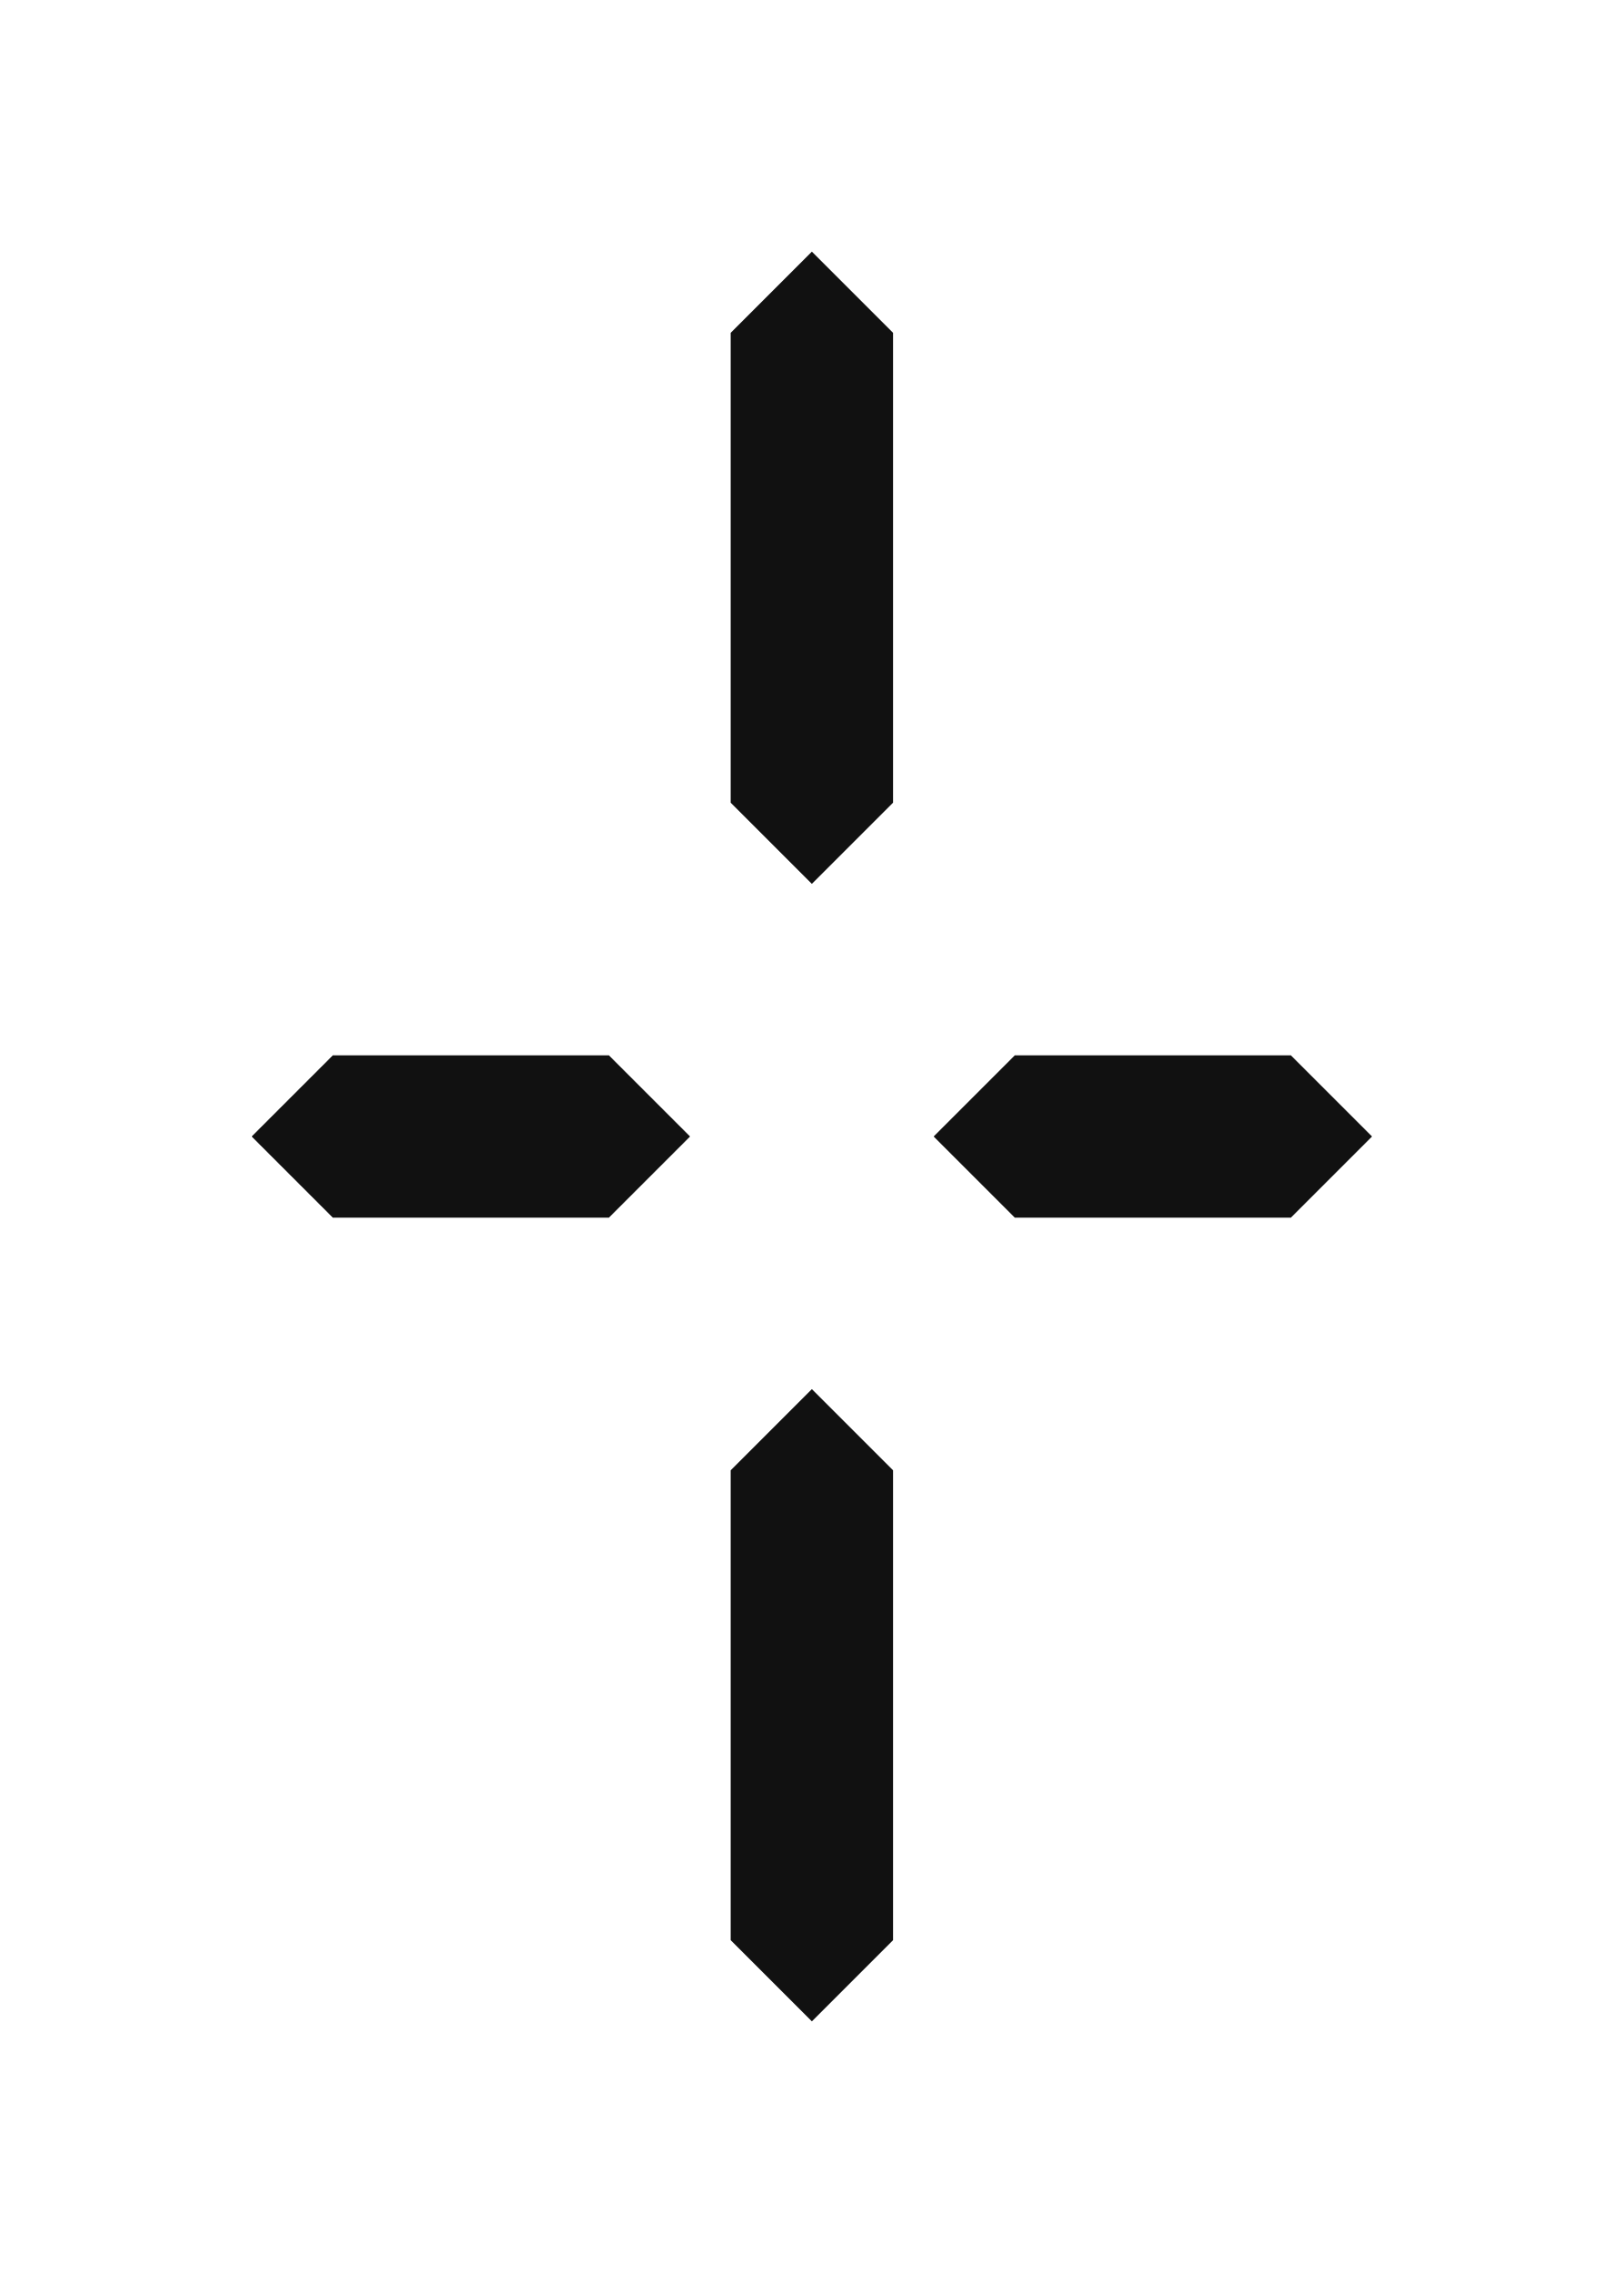
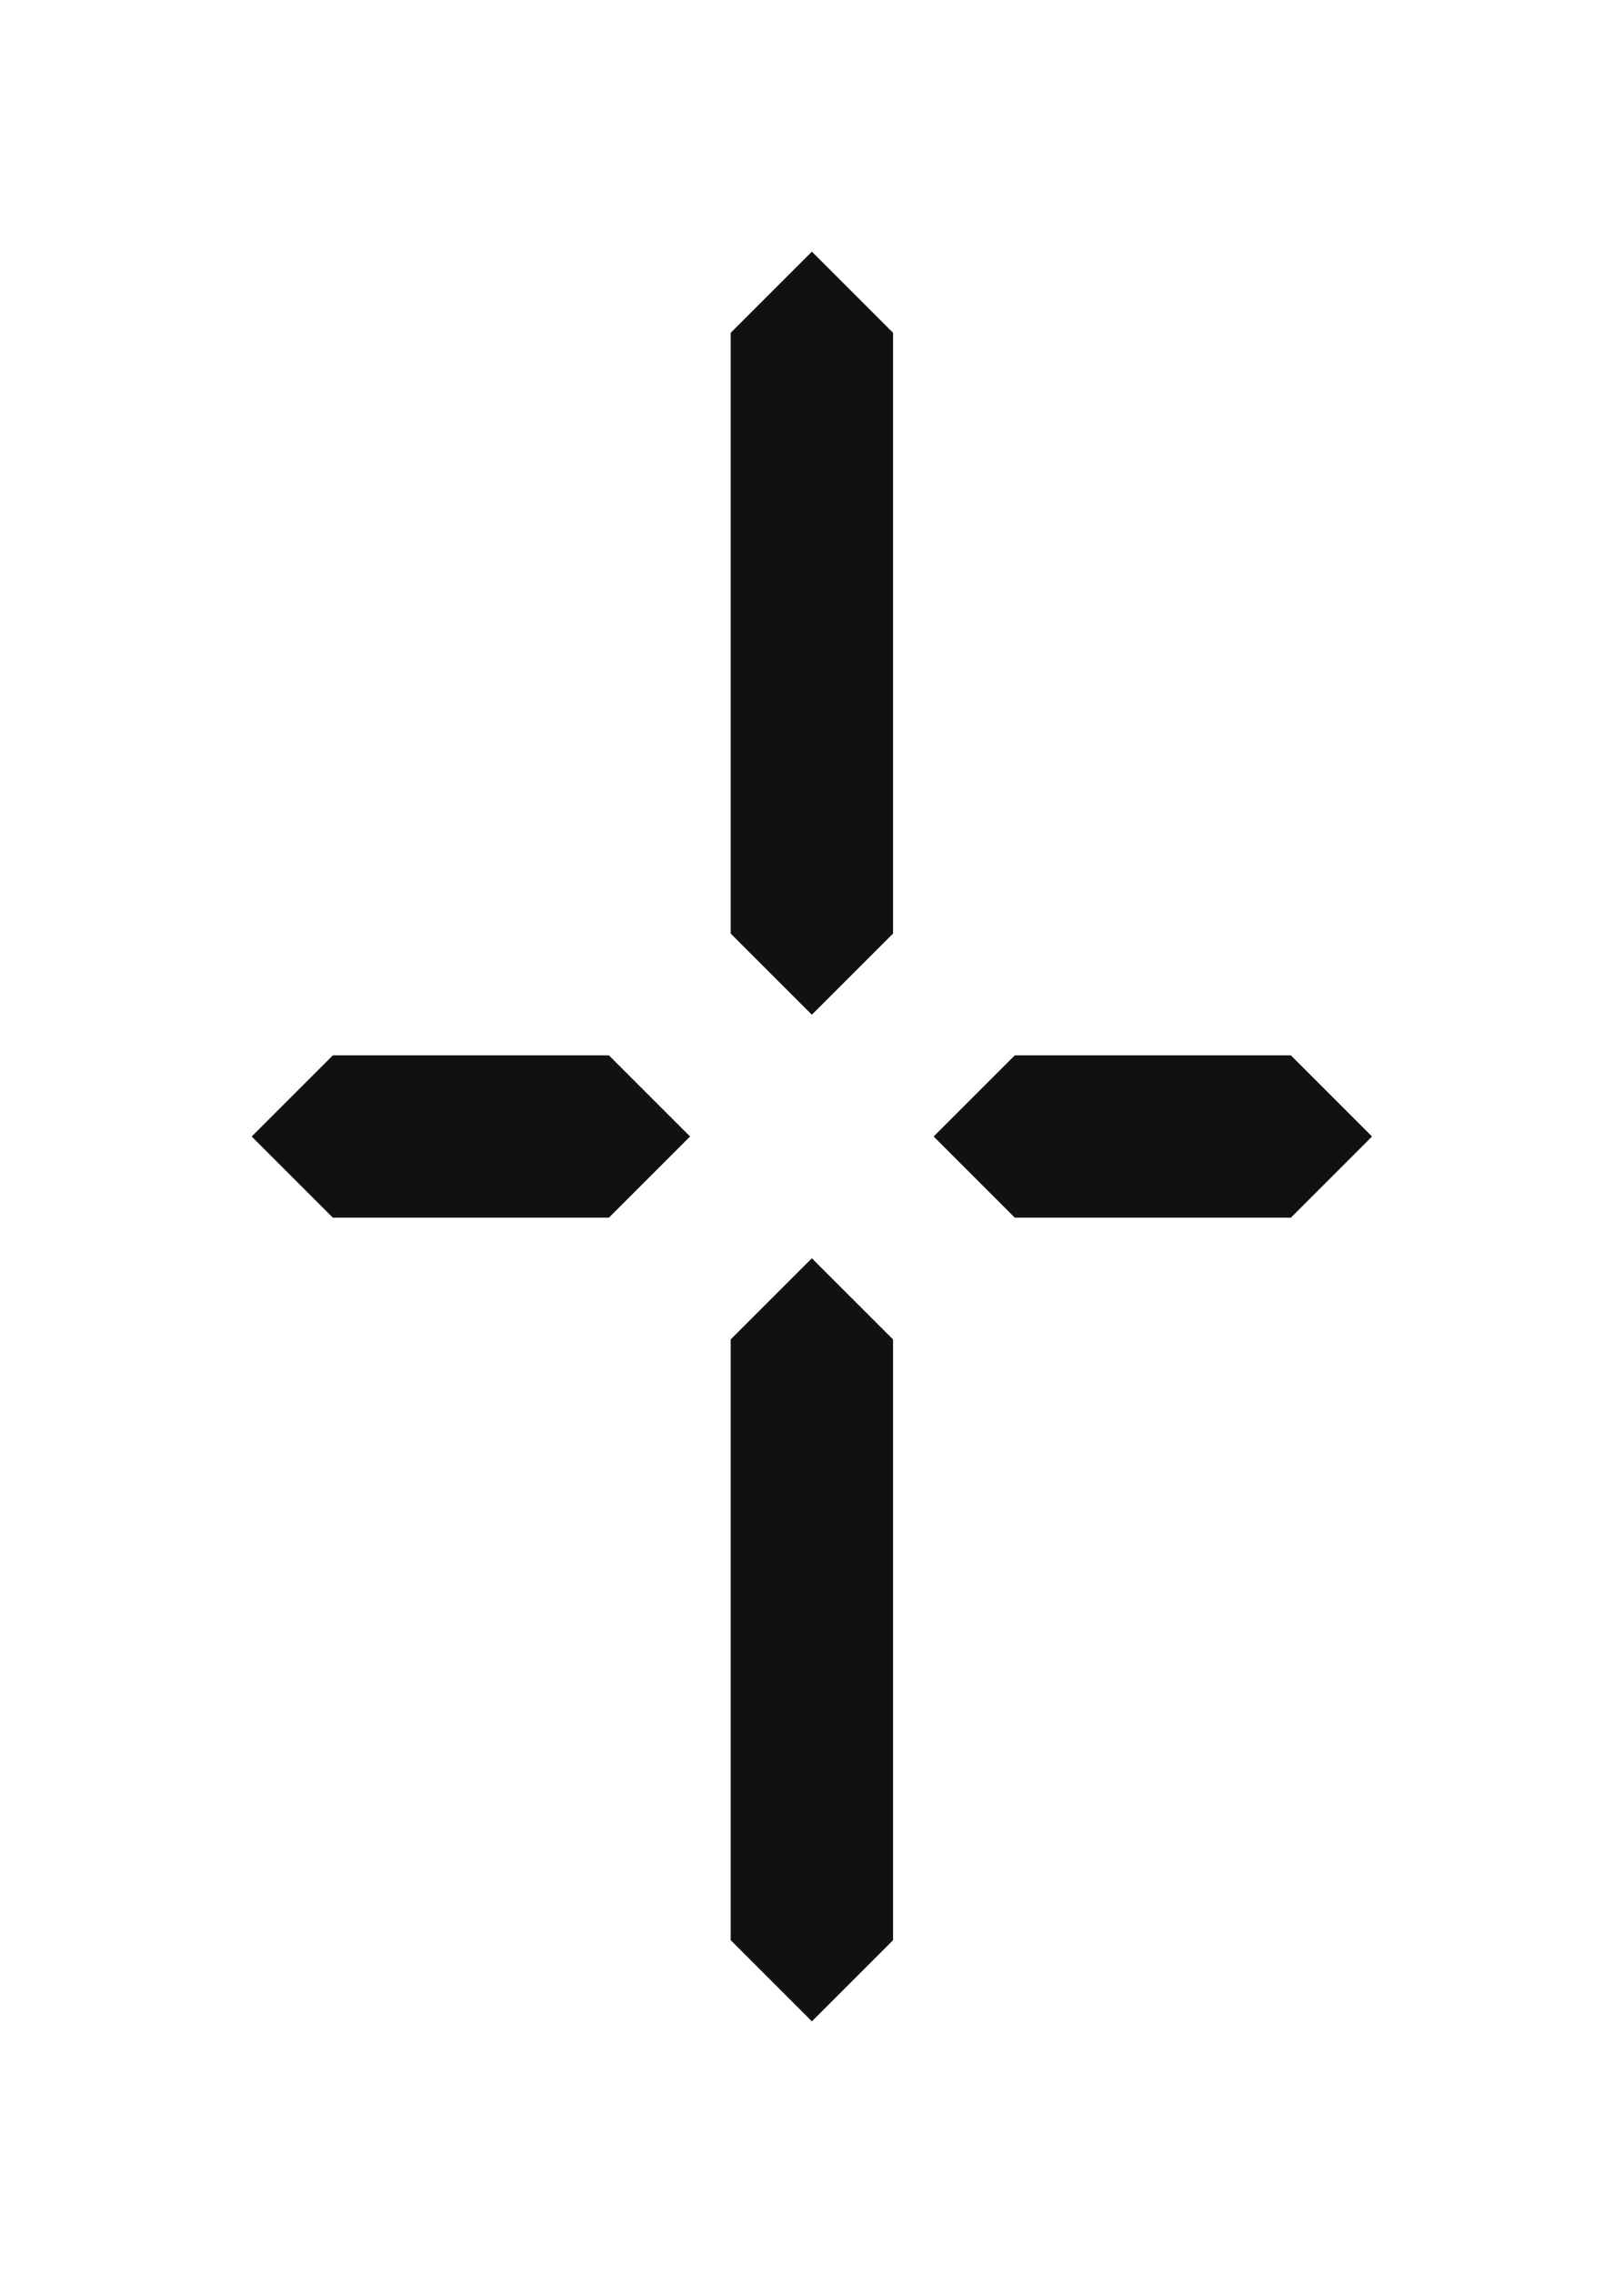
<svg xmlns="http://www.w3.org/2000/svg" viewBox="0 0 100 140" width="100" height="140">
-   <polygon data-seg="4" points="50.00,15.50 45.00,20.50 45.00,49.44 50.00,54.44 55.00,49.44 55.00,20.50" fill="#111111" />
+   <polygon data-seg="4" points="50.00,15.50 45.00,20.50 45.00,57.50 50.00,62.50 55.00,57.50 55.00,20.50" fill="#111111" />
  <polygon data-seg="7" points="15.50,70.00 20.50,75.00 37.50,75.00 42.50,70.00 37.50,65.00 20.50,65.00" fill="#111111" />
  <polygon data-seg="8" points="57.50,70.00 62.50,75.00 79.50,75.00 84.50,70.00 79.50,65.00 62.50,65.00" fill="#111111" />
-   <polygon data-seg="B" points="50.00,85.56 45.00,90.56 45.00,119.50 50.00,124.50 55.00,119.50 55.00,90.56" fill="#111111" />
+   <polygon data-seg="B" points="50.00,77.50 45.00,82.50 45.00,119.50 50.00,124.50 55.00,119.50 55.00,82.50" fill="#111111" />
</svg>
